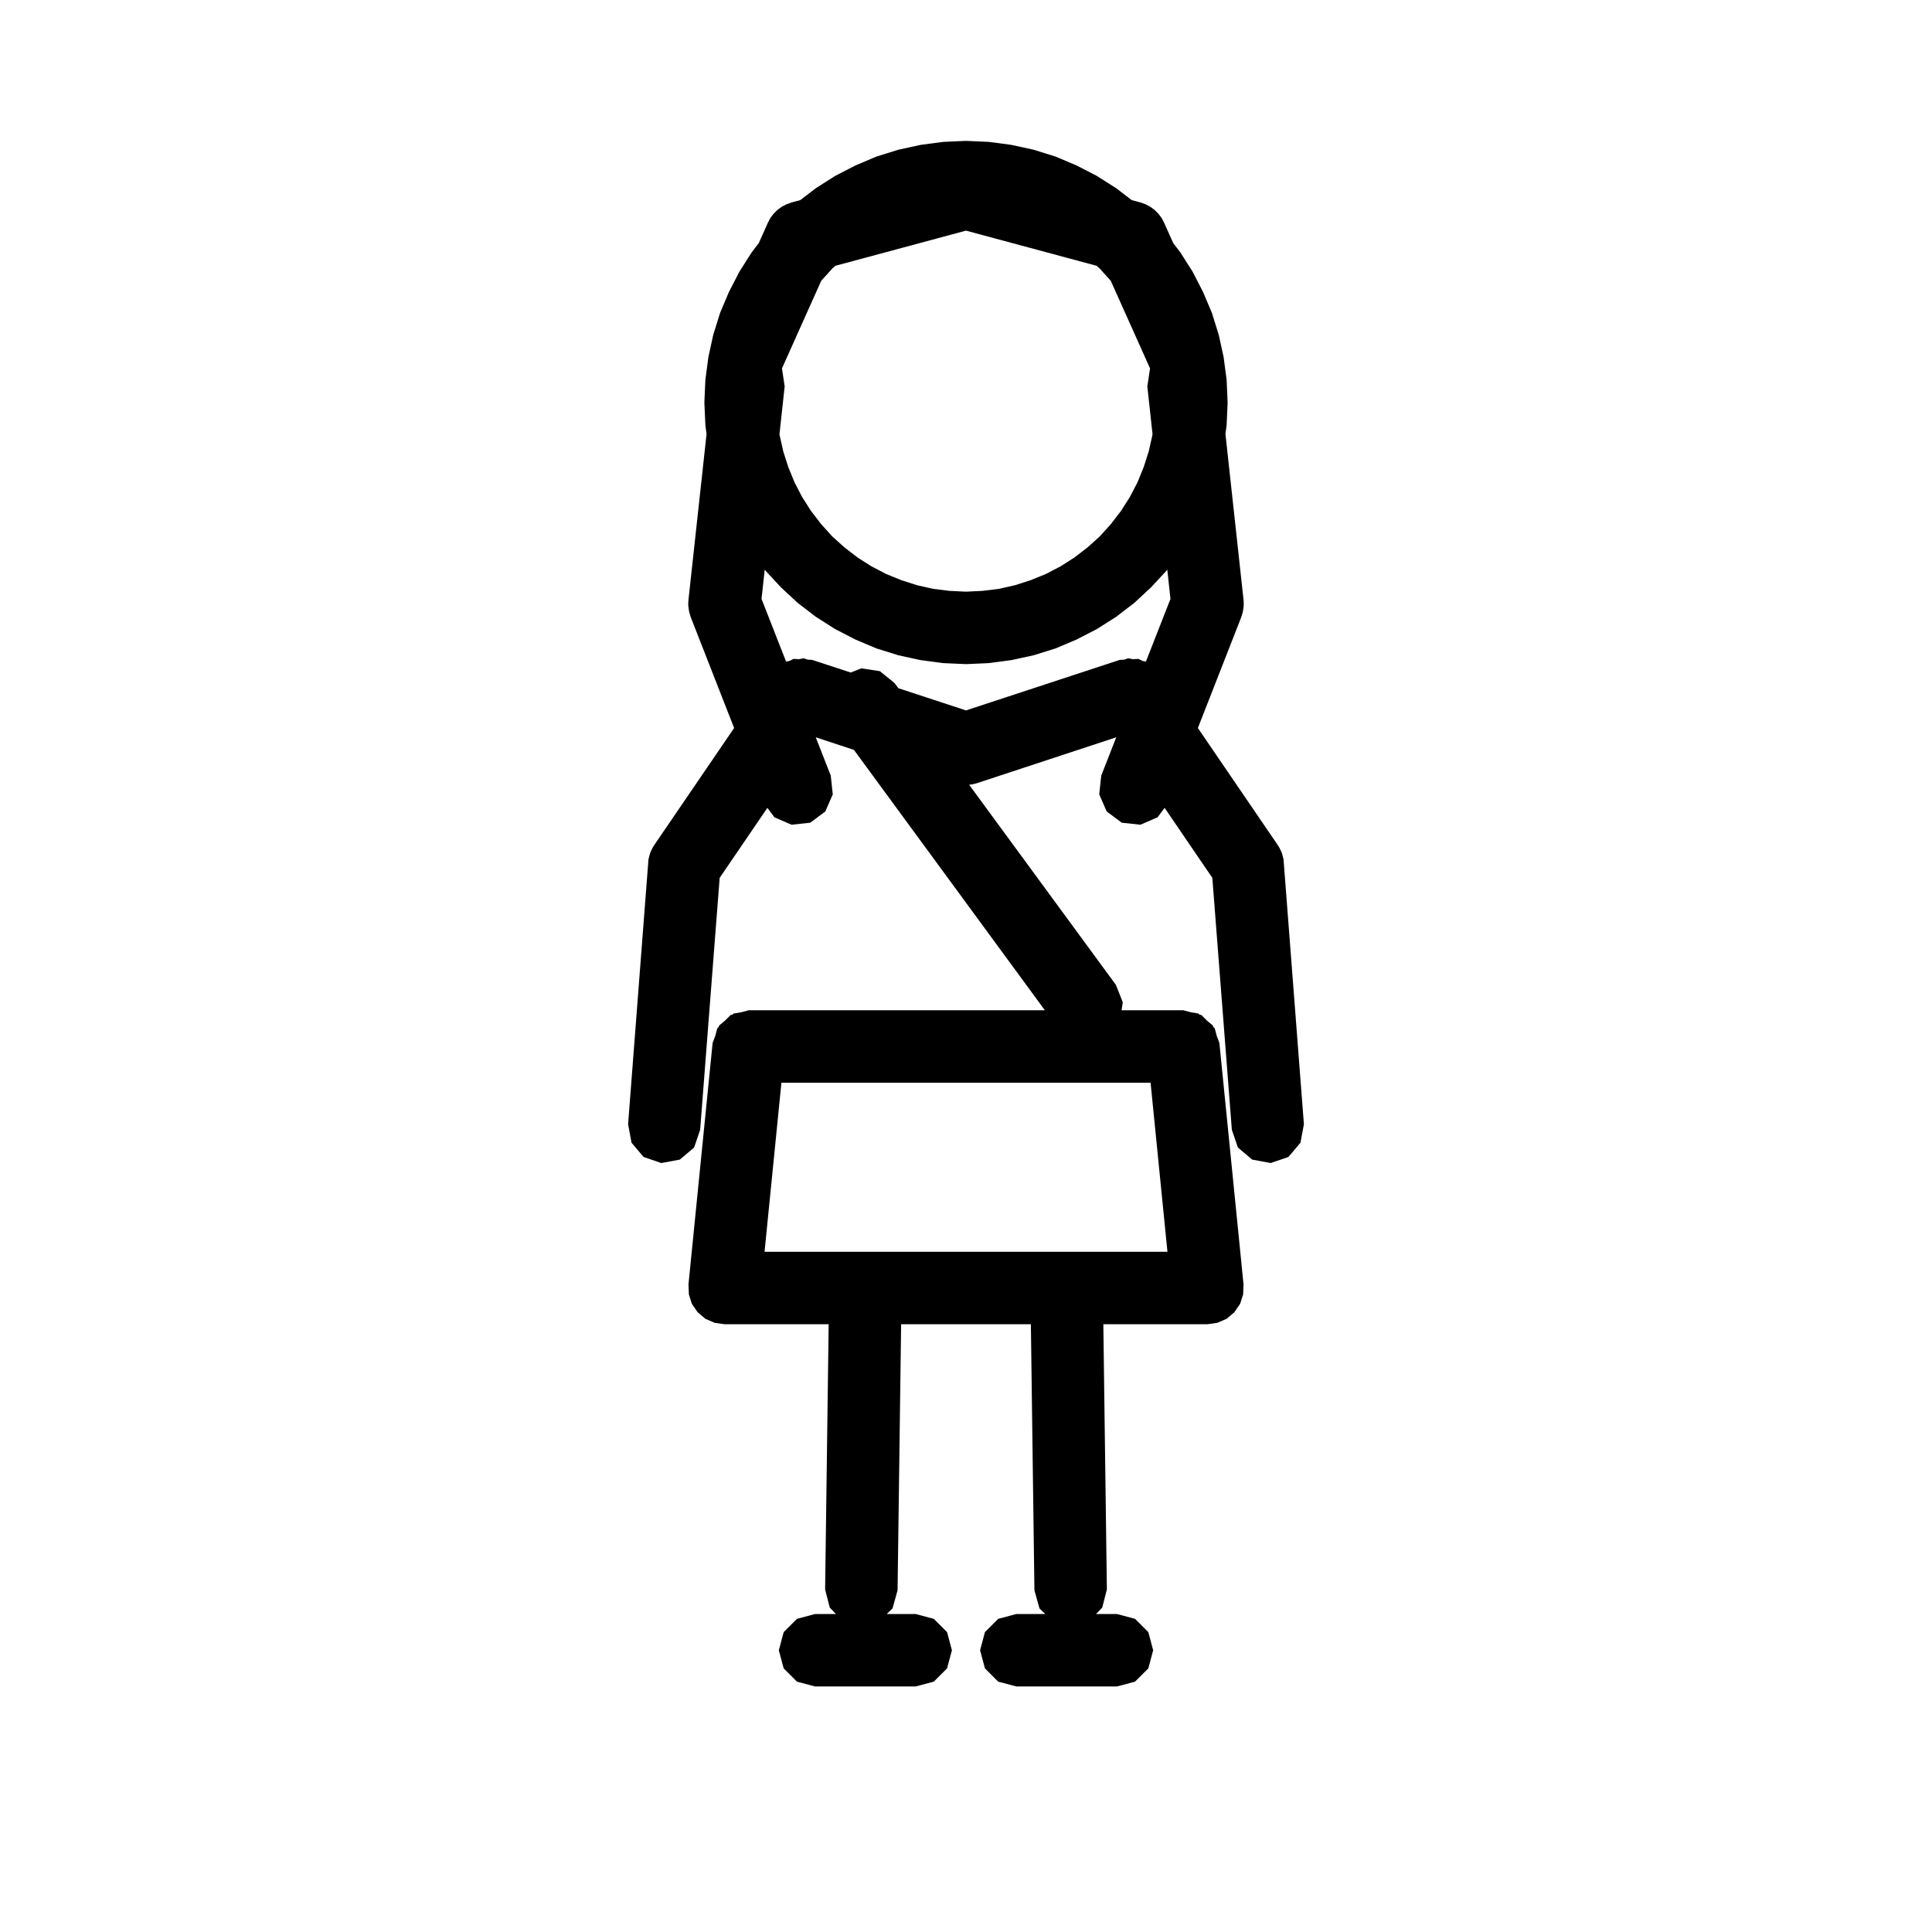
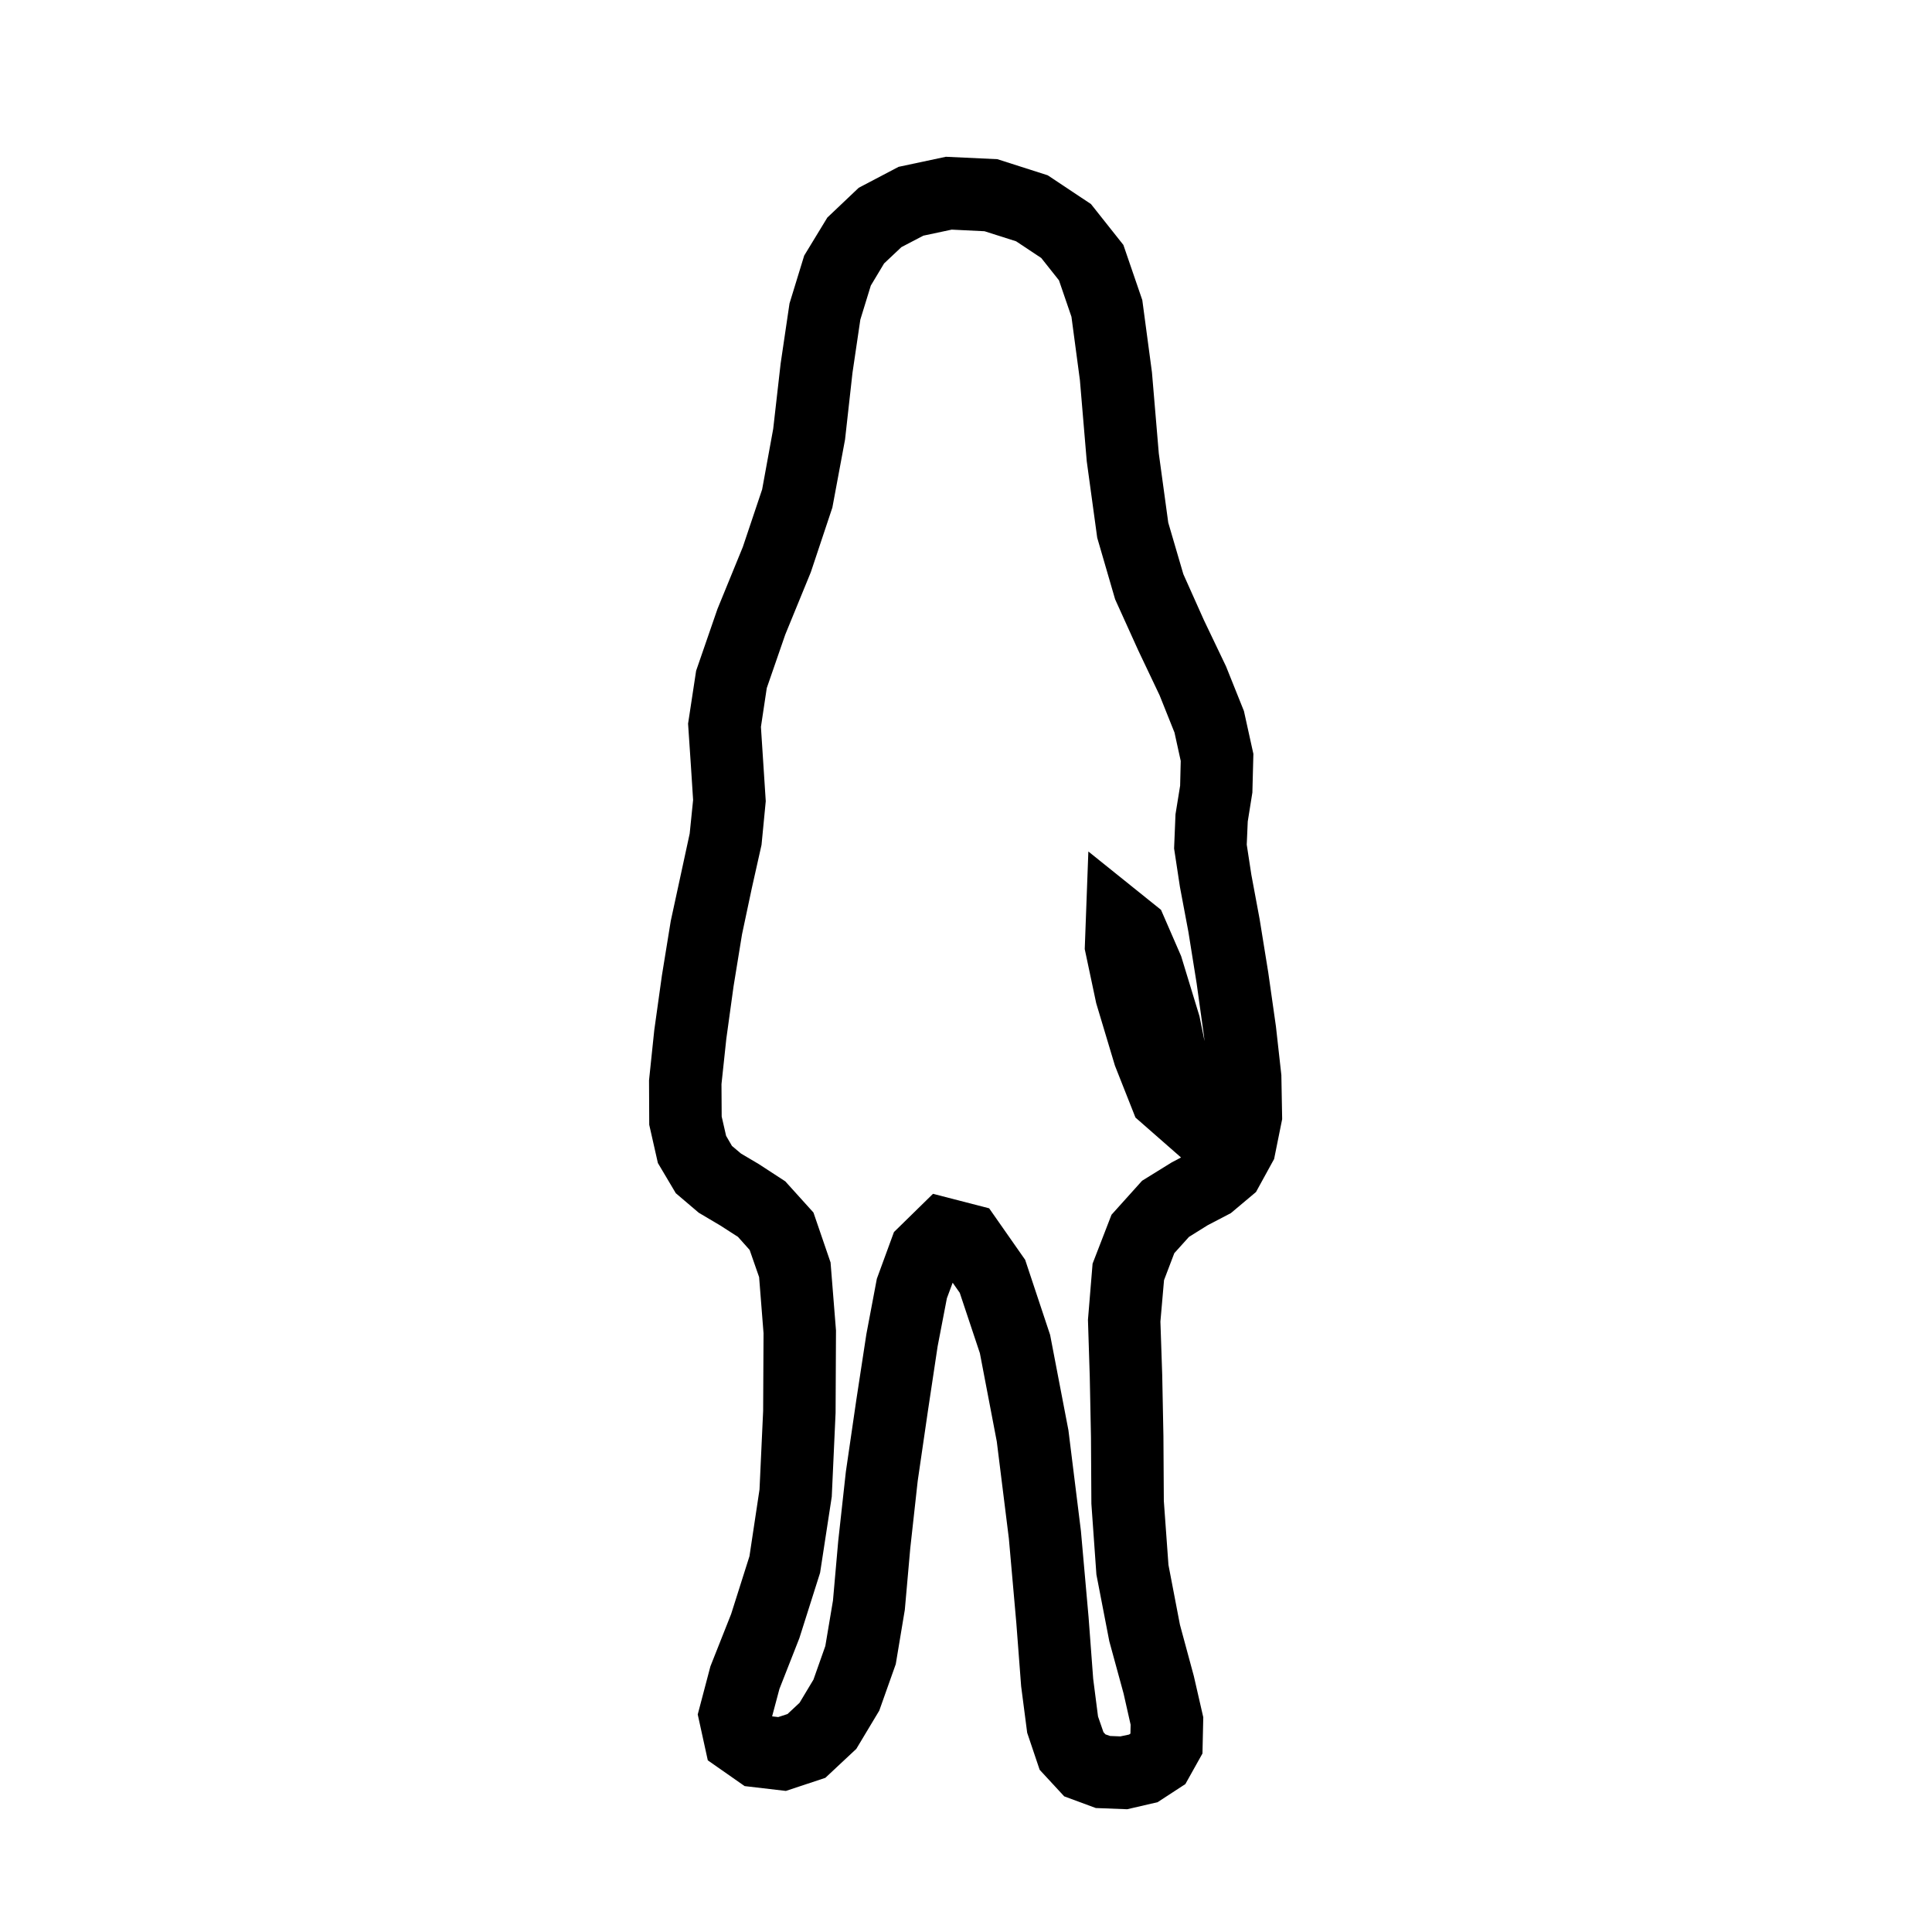
<svg xmlns="http://www.w3.org/2000/svg" width="24" height="24" viewBox="0 0 960 960">
-   <path fill="currentColor" d="M610 200L609.5 211.3L608 222.6L605.6 233.6L602.2 244.5L597.8 254.9L592.6 265L586.5 274.6L579.6 283.6L571.9 291.9L563.6 299.6L554.6 306.5L545 312.6L534.9 317.8L524.5 322.2L513.6 325.6L502.6 328L491.3 329.5L480 330L468.7 329.5L457.4 328L446.4 325.6L435.5 322.2L425.1 317.8L415 312.6L405.4 306.5L396.4 299.6L388.1 291.9L380.4 283.6L373.5 274.6L367.4 265L362.2 254.9L357.8 244.5L354.4 233.6L352 222.6L350.5 211.3L350 200L350.5 188.7L352 177.4L354.4 166.4L357.8 155.5L362.2 145.1L367.4 135L373.5 125.4L380.4 116.4L388.1 108.1L396.4 100.4L405.4 93.5L415 87.4L425.1 82.2L435.5 77.8L446.4 74.4L457.4 72L468.7 70.5L480 70L491.3 70.5L502.6 72L513.6 74.4L524.5 77.8L534.9 82.2L545 87.4L554.6 93.5L563.6 100.4L571.9 108.1L579.6 116.4L586.5 125.4L592.6 135L597.8 145.1L602.2 155.5L605.6 166.4L608 177.4L609.5 188.7ZM573.6 191.8L572.6 183.7L570.8 175.7L568.3 167.9L565.2 160.3L561.4 153L557 146.1L552 139.6L546.5 133.5L540.4 128L533.9 123L527 118.6L519.7 114.8L512.1 111.7L504.3 109.2L496.3 107.4L488.2 106.4L480 106L471.8 106.4L463.7 107.4L455.7 109.2L447.9 111.7L440.3 114.8L433 118.6L426.1 123L419.6 128L413.5 133.5L408 139.6L403 146.1L398.6 153L394.8 160.3L391.7 167.9L389.2 175.7L387.4 183.7L386.4 191.8L386 200L386.4 208.2L387.4 216.3L389.2 224.3L391.7 232.1L394.8 239.7L398.6 247L403 253.9L408 260.4L413.5 266.5L419.6 272L426.1 277L433 281.4L440.3 285.2L447.9 288.3L455.7 290.8L463.7 292.6L471.8 293.6L480 294L488.2 293.6L496.3 292.6L504.3 290.8L512.1 288.3L519.7 285.2L527 281.4L533.9 277L540.4 272L546.5 266.5L552 260.4L557 253.9L561.4 247L565.2 239.7L568.3 232.1L570.8 224.3L572.6 216.3L573.6 208.2L574 200ZM382.5 190.6L373.8 193.9L364.6 192.4L357.4 186.5L354.1 177.8L355.6 168.6L381.6 110.6L382.8 108.3L384.4 106.2L386.3 104.3L388.5 102.7L390.8 101.5L393.3 100.6L475.3 78.6L476.9 78.3L478.4 78.1L480 78L481.6 78.1L483.1 78.3L484.7 78.6L566.7 100.6L569.2 101.5L571.5 102.7L573.7 104.3L575.6 106.2L577.2 108.3L578.4 110.6L604.4 168.6L605.9 177.8L602.6 186.5L595.4 192.4L586.2 193.9L577.5 190.6L571.6 183.4L549.1 133.2L480 114.6L410.9 133.2L388.4 183.4ZM357.5 179.4L364.7 173.5L374 172.1L382.6 175.5L388.5 182.7L389.9 192L378.4 297.6L412.8 385.4L413.8 394.7L410.1 403.2L402.6 408.8L393.3 409.8L384.8 406.1L379.2 398.6L343.2 306.6L342.8 305.2L342.4 303.8L342.2 302.4L342 300.9L342 299.5L342.1 298L354.1 188ZM571.5 182.7L577.4 175.5L586 172.1L595.3 173.5L602.5 179.4L605.9 188L617.9 298L618 299.5L618 300.9L617.8 302.4L617.6 303.8L617.2 305.2L616.8 306.6L580.8 398.6L575.2 406.1L566.7 409.8L557.4 408.8L549.9 403.2L546.2 394.7L547.2 385.4L581.6 297.6L570.1 192ZM384.6 357L380.4 348.7L380.9 339.4L386 331.6L394.3 327.4L403.6 327.9L480 353L556.4 327.9L565.7 327.4L574 331.6L579.1 339.4L579.6 348.7L575.4 357L567.6 362.1L485.6 389.1L483.8 389.6L481.9 389.9L480 390L478.1 389.9L476.2 389.6L474.4 389.1L392.4 362.1ZM412.1 352L413.5 342.8L419.4 335.5L428 332.1L437.2 333.5L444.5 339.4L554.5 489.4L557.9 498L556.5 507.2L550.6 514.5L542 517.9L532.8 516.5L525.5 510.6L415.5 360.6ZM363 535.6L356.4 529L354 520L356.4 511L363 504.4L372 502L588 502L597 504.4L603.6 511L606 520L603.6 529L597 535.6L588 538L372 538ZM357.4 509.5L364.6 503.6L373.8 502.1L382.5 505.4L388.4 512.6L389.9 521.8L379.9 622L580.1 622L570.1 521.8L571.6 512.6L577.5 505.4L586.2 502.1L595.4 503.6L602.6 509.5L605.9 518.2L617.9 638.2L617.7 643.2L616.2 647.9L613.3 652.1L609.5 655.3L604.9 657.3L600 658L360 658L355.1 657.3L350.5 655.3L346.7 652.1L343.8 647.9L342.3 643.2L342.1 638.2L354.1 518.2ZM390.2 328.8L399.4 327.1L408.1 330.1L414.2 337.2L415.9 346.4L412.9 355.1L357.6 436.2L347.9 561.4L344.9 570.2L337.8 576.2L328.6 577.9L319.8 574.9L313.8 567.8L312.1 558.6L322.1 428.6L322.2 427.1L322.6 425.5L323 424L323.6 422.6L324.3 421.2L325.1 419.9L383.1 334.9ZM544.1 346.4L545.8 337.2L551.9 330.1L560.6 327.1L569.8 328.8L576.9 334.9L634.9 419.9L635.7 421.2L636.4 422.6L637 424L637.4 425.5L637.8 427.1L637.9 428.6L647.9 558.6L646.2 567.8L640.2 574.9L631.4 577.9L622.2 576.2L615.1 570.2L612.1 561.4L602.4 436.2L547.1 355.1ZM414.5 630.8L421.2 624.3L430.2 622L439.2 624.5L445.7 631.2L448 640.2L446 790.2L443.5 799.2L436.8 805.7L427.8 808L418.8 805.5L412.3 798.8L410 789.8L412 639.8ZM514.3 631.2L520.8 624.5L529.8 622L538.8 624.3L545.5 630.8L548 639.8L550 789.8L547.7 798.8L541.2 805.5L532.2 808L523.2 805.7L516.5 799.2L514 790.2L512 640.2ZM396 835.6L389.4 829L387 820L389.4 811L396 804.4L405 802L455 802L464 804.4L470.6 811L473 820L470.6 829L464 835.6L455 838L405 838ZM496 835.6L489.4 829L487 820L489.4 811L496 804.4L505 802L555 802L564 804.4L570.6 811L573 820L570.6 829L564 835.6L555 838L505 838Z" />
+   <path fill="currentColor" d="M556.7 862.8L551.6 862.6L549.3 861.8L548.3 860.7L545.6 852.9L543.2 834.2L540.9 803.5L537.1 760.7L530.9 710.7L521.8 663.3L509.4 626L491.5 600.4L463.6 593.2L444.2 612.2L435.7 635.4L430.5 662.9L425.5 695.6L420.3 731.3L416.5 765.8L413.9 795.3L410.1 817.9L404.2 834.6L397.3 846.1L391.3 851.7L386.7 853.2L383.2 852.8L383.8 853.3L383.7 852.7L387.3 839.2L397.2 814L407.5 781.5L413.3 743.7L415.2 702L415.4 661.1L412.7 627.3L404.2 602.5L390.2 587L377 578.4L368.2 573.2L363.7 569.4L360.8 564.4L358.6 554.8L358.5 538.7L360.9 516.2L364.5 490.1L368.7 464.3L373.6 441.2L378.4 419.8L380.5 398.1L379.2 378.1L378.1 361.2L381 341.9L390.2 315.3L402.9 284.3L413.6 252.2L419.9 218.4L423.6 185.2L427.5 158.8L432.7 141.9L439.3 130.9L447.9 122.8L458.8 117.1L472.9 114.1L489.2 114.9L504.9 119.9L517.4 128.2L526.2 139.3L532.4 157.4L536.6 188.9L540 229.2L545.2 267.2L554.1 297.8L565.6 323.2L576.2 345.5L583.6 364L586.7 378.1L586.4 390.4L584.1 404.6L583.4 421.6L586.3 440.7L590.5 463L594.6 488.6L598.2 514.5L600.8 536.6L601 552.9L598.9 563.4L595.8 569.1L591.5 572.7L582.2 577.6L567.5 586.7L552.3 603.6L542.9 627.9L540.6 655.8L541.5 684.2L542.1 714.1L542.3 747.2L544.8 782.4L551.2 815.5L558.3 841.5L561.8 857L561.7 861.7L561.9 861.3L561 861.9ZM575.2 895.5L589 886.5L597.5 871.3L597.9 853.3L593.2 832.8L586.3 807.3L580.6 777.6L578.3 745.8L578.1 713.6L577.5 683.2L576.6 656.7L578.4 636.1L583.5 622.7L590.8 614.6L600.1 608.8L611.6 602.8L624.1 592.3L633.1 575.9L637.1 556.1L636.7 534.2L634 510L630.2 483.3L625.9 456.7L621.8 434.7L619.5 419.7L620 408.2L622.3 393.8L622.8 374.6L618.1 353.3L609.2 331.1L598.2 308.1L588 285.3L580.5 259.7L575.8 225.3L572.4 185L567.6 149.1L558.2 121.7L542.1 101.4L520.6 87.1L495.6 79.1L470 77.9L446.5 82.9L426.7 93.3L411.1 108.1L399.6 127L392.3 150.8L387.9 180.6L384.2 213.1L378.7 243.2L369.1 271.8L356.5 302.6L345.9 333.3L341.9 359.6L343.3 380.4L344.4 397.5L342.7 414.2L338.5 433.6L333.3 457.6L328.9 484.7L325.1 511.9L322.5 536.8L322.6 558.9L326.9 577.9L335.8 592.9L347.2 602.6L358 609L366.7 614.6L372.5 621.1L377.2 634.6L379.4 662.5L379.2 701.1L377.4 740.1L372.4 773.3L363.3 802L353 828L346.7 851.9L351.7 874.7L370 887.5L390.5 889.9L410.1 883.4L425.5 869L436.9 850L445.1 826.9L449.6 799.9L452.3 769.4L456 735.9L461.1 700.9L465.9 669L470.5 645.1L475.3 632.2L474.3 633.2L469.6 632L476.9 642.4L486.9 672.4L495.3 716.3L501.3 764.5L505 806.4L507.4 837.9L510.4 861L516.6 879.4L528.8 892.6L544.5 898.4L560.1 899ZM602.2 588.6L601.8 533.4L596 504.9L586.9 475.1L576.9 452.1L540.8 423.1L539 471.6L544.7 498.5L554 529.5L564.2 555.3ZM594.5 533.9L588.1 517.7L579.6 489.6L575.2 468.5L574.2 496.1L547.4 474.6L553.1 487.6L561.1 513.7L565.8 537.2L565.6 508.7Z" />
</svg>
